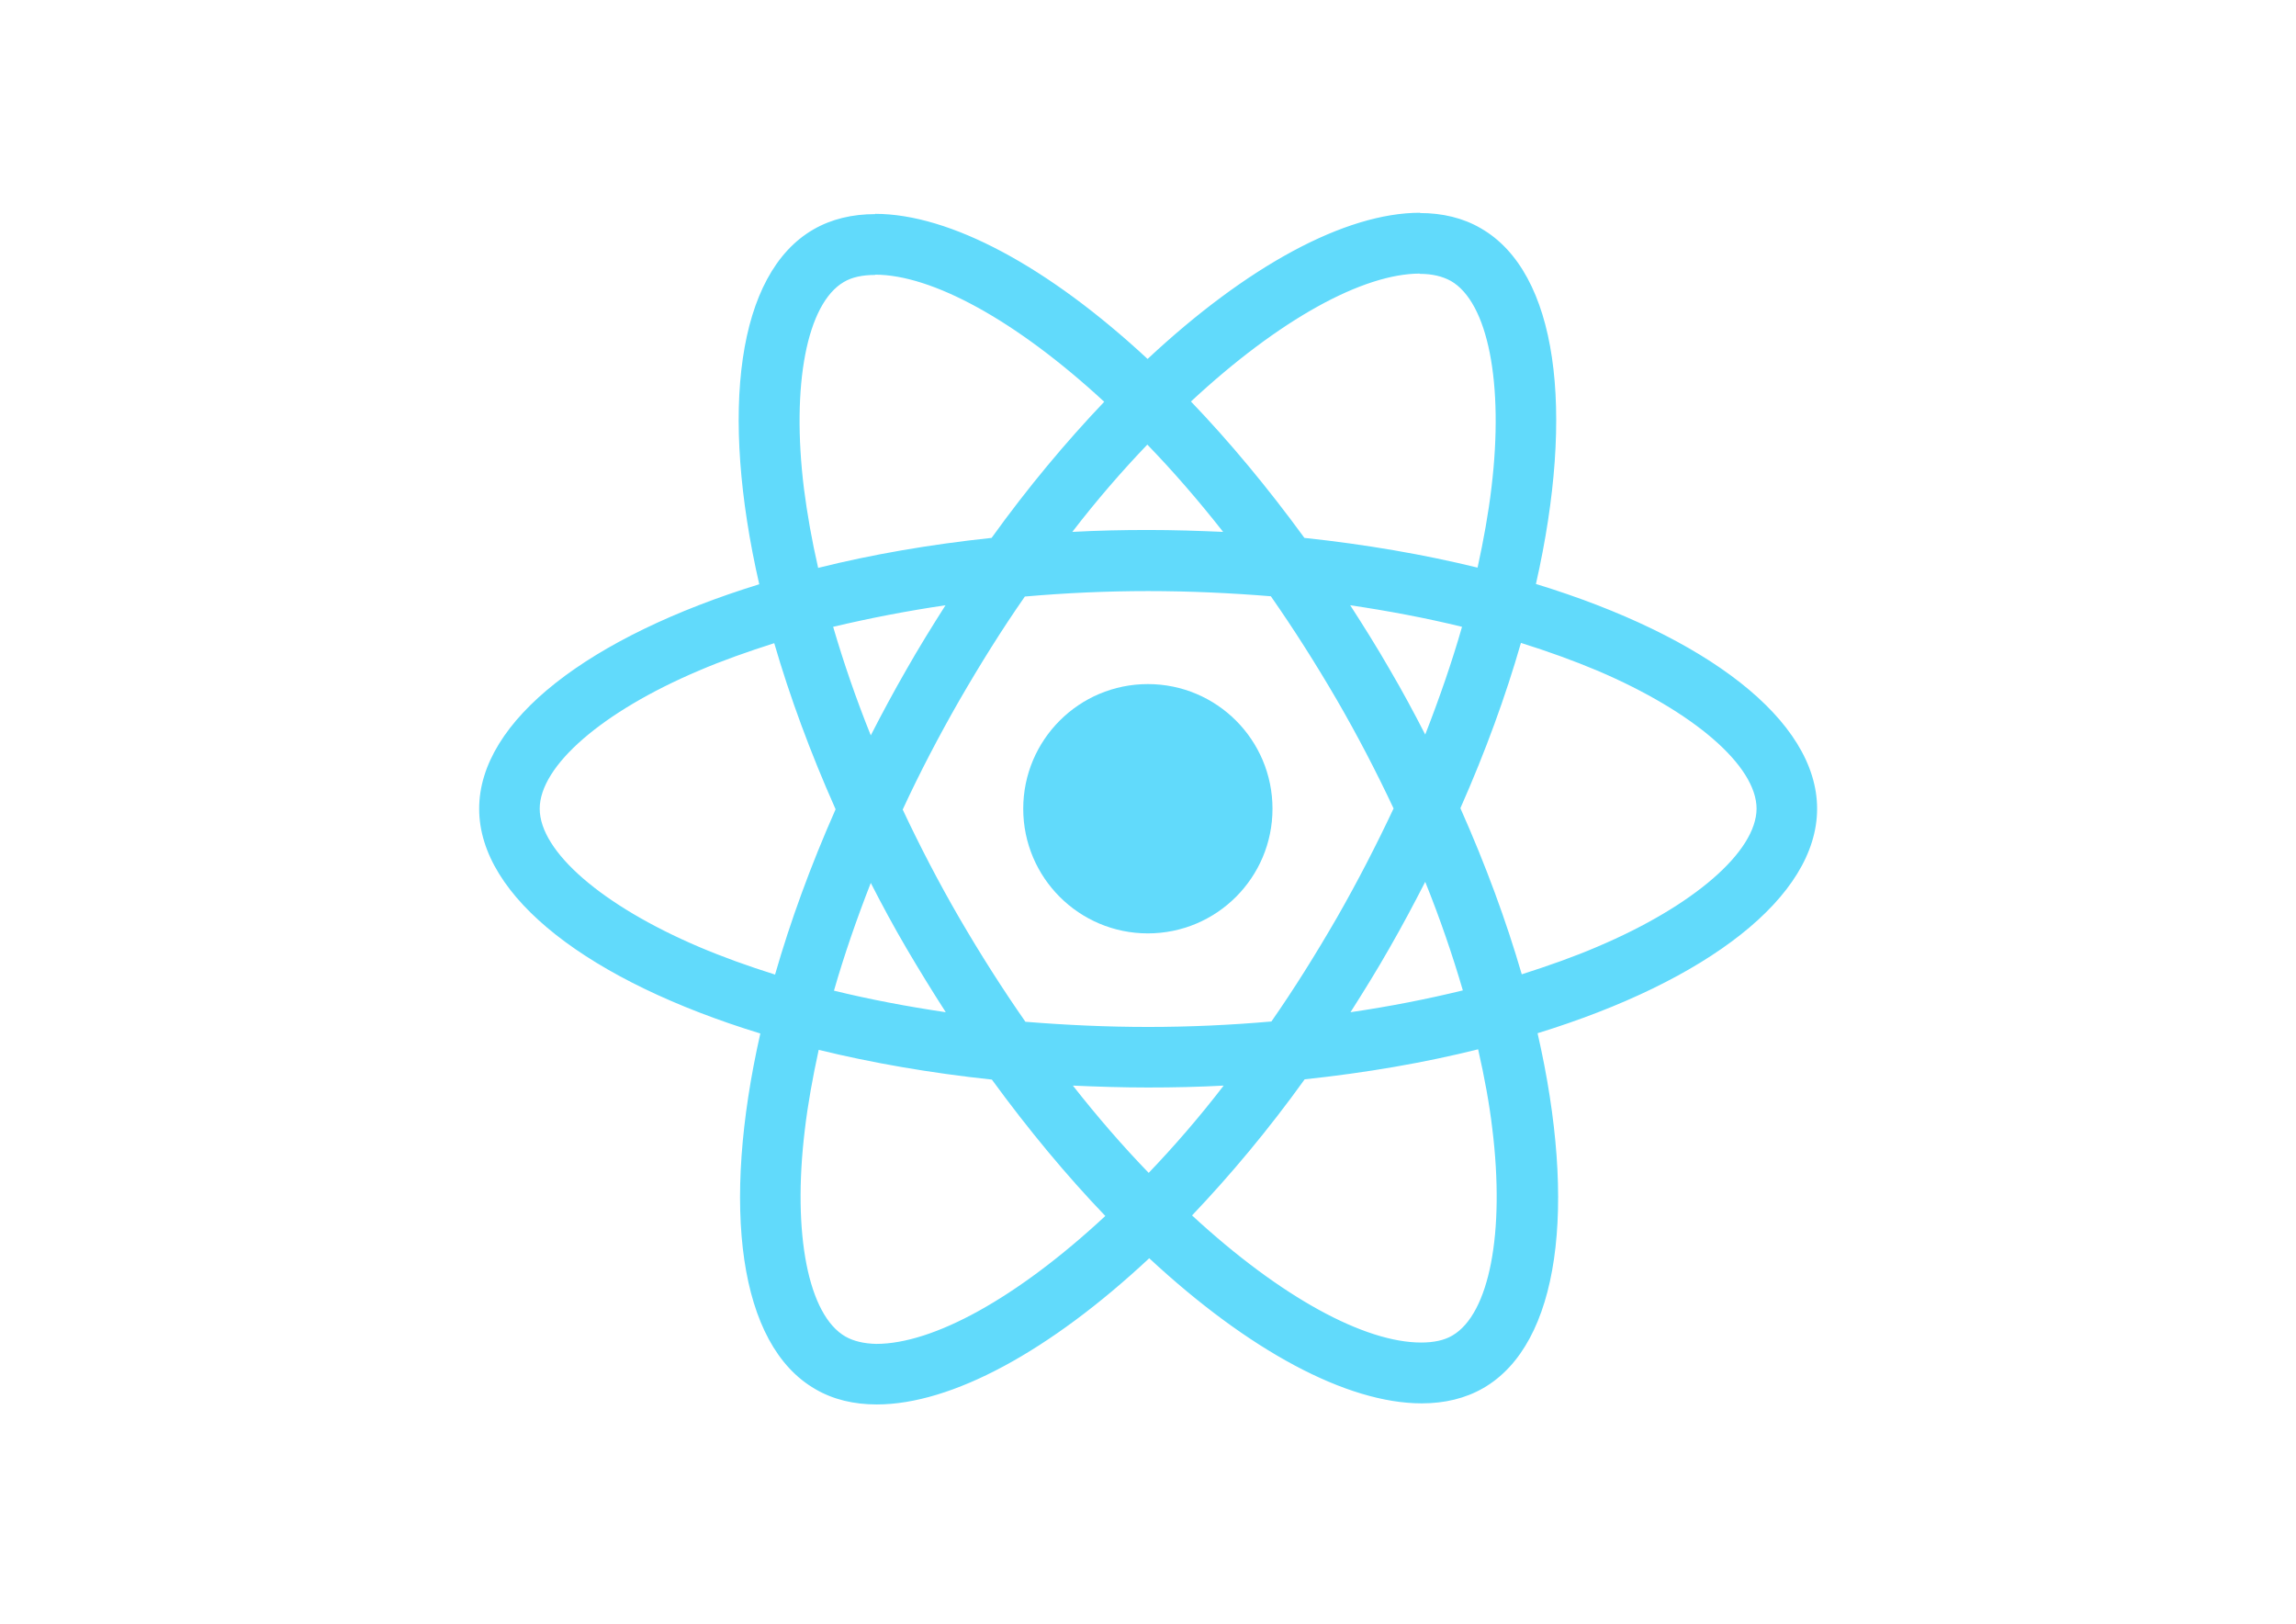
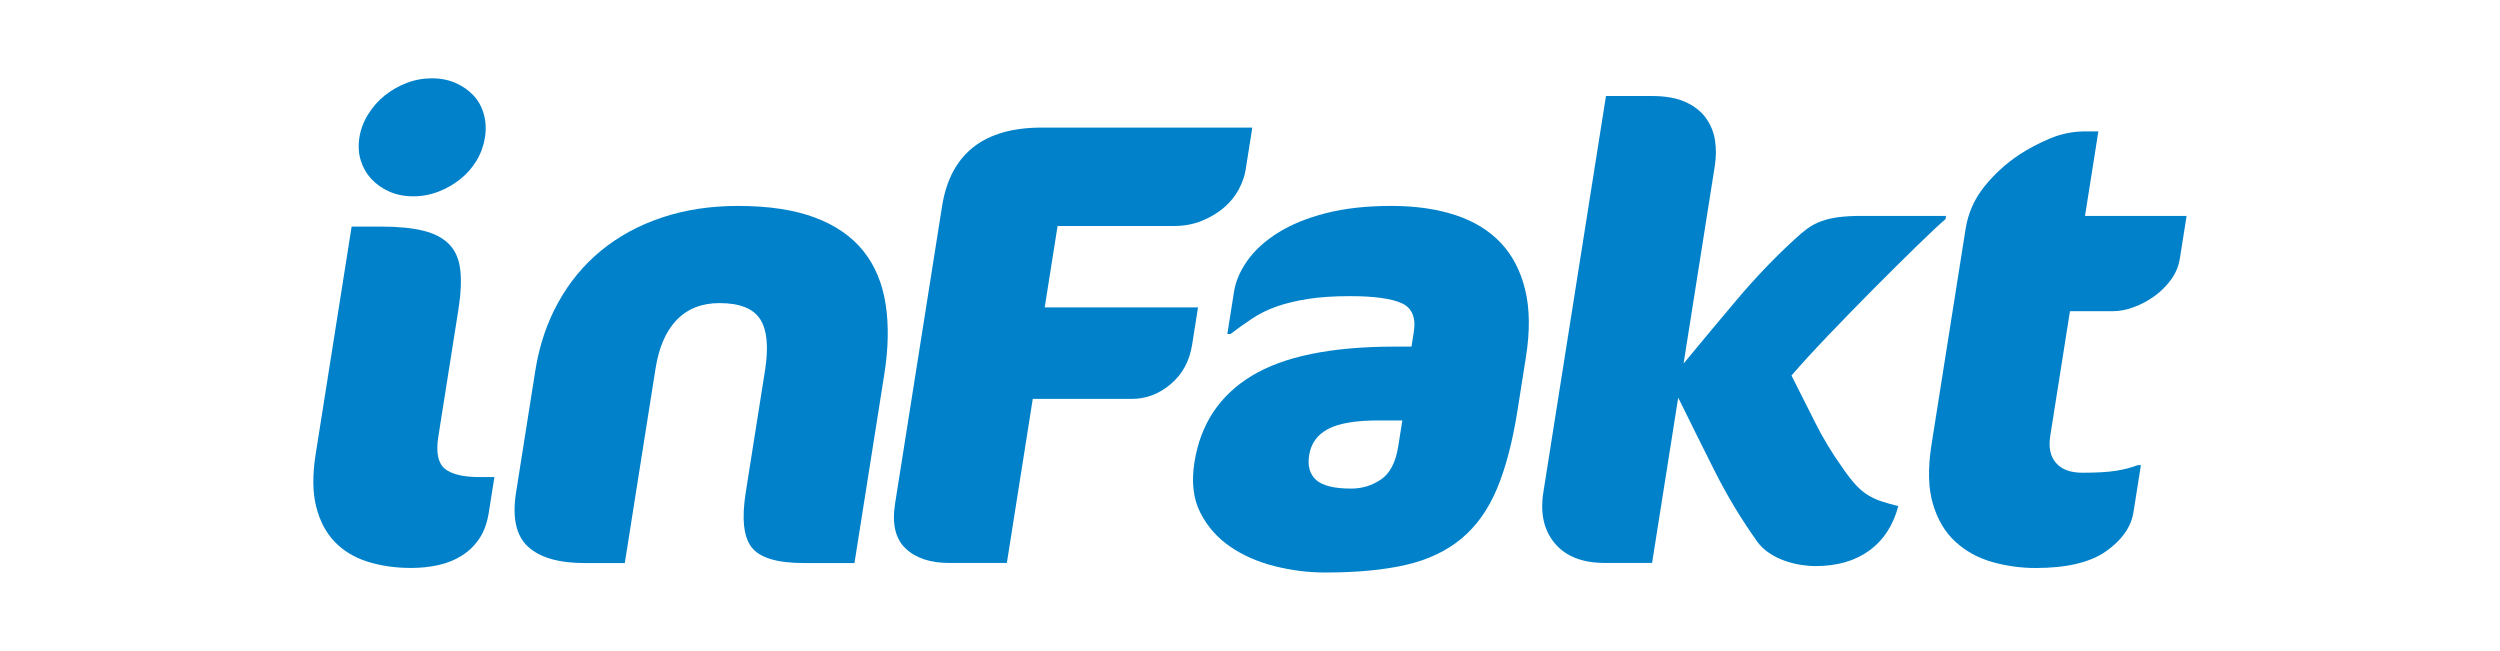
- <svg xmlns="http://www.w3.org/2000/svg" viewBox="0 0 841.9 595.3">
-   <g fill="#61DAFB">
-     <path d="M666.3 296.5c0-32.5-40.7-63.3-103.1-82.4 14.4-63.6 8-114.2-20.2-130.4-6.5-3.8-14.1-5.6-22.4-5.6v22.3c4.6 0 8.3.9 11.4 2.6 13.6 7.8 19.5 37.5 14.9 75.7-1.1 9.4-2.9 19.3-5.1 29.4-19.6-4.8-41-8.5-63.5-10.9-13.5-18.5-27.5-35.3-41.6-50 32.6-30.3 63.2-46.9 84-46.9V78c-27.5 0-63.5 19.6-99.9 53.6-36.4-33.8-72.4-53.2-99.9-53.2v22.3c20.7 0 51.4 16.5 84 46.6-14 14.7-28 31.4-41.3 49.9-22.6 2.4-44 6.1-63.6 11-2.3-10-4-19.7-5.2-29-4.7-38.2 1.1-67.9 14.6-75.8 3-1.8 6.9-2.6 11.5-2.6V78.5c-8.4 0-16 1.8-22.6 5.6-28.1 16.2-34.4 66.7-19.9 130.1-62.2 19.2-102.7 49.9-102.7 82.3 0 32.5 40.7 63.3 103.1 82.4-14.4 63.6-8 114.2 20.2 130.4 6.5 3.8 14.1 5.6 22.5 5.6 27.5 0 63.5-19.6 99.9-53.6 36.4 33.8 72.4 53.2 99.9 53.2 8.4 0 16-1.8 22.6-5.6 28.1-16.2 34.4-66.7 19.9-130.1 62-19.1 102.5-49.9 102.5-82.3zm-130.2-66.7c-3.7 12.9-8.3 26.2-13.5 39.5-4.1-8-8.4-16-13.1-24-4.6-8-9.5-15.8-14.4-23.4 14.2 2.1 27.9 4.7 41 7.9zm-45.8 106.5c-7.8 13.5-15.8 26.3-24.1 38.2-14.9 1.3-30 2-45.2 2-15.1 0-30.2-.7-45-1.9-8.3-11.9-16.4-24.6-24.2-38-7.6-13.1-14.5-26.4-20.8-39.8 6.2-13.4 13.2-26.8 20.7-39.9 7.8-13.5 15.8-26.3 24.1-38.2 14.9-1.3 30-2 45.2-2 15.1 0 30.2.7 45 1.9 8.3 11.9 16.4 24.6 24.2 38 7.6 13.1 14.5 26.4 20.8 39.8-6.3 13.4-13.2 26.8-20.7 39.9zm32.3-13c5.4 13.4 10 26.8 13.8 39.8-13.1 3.2-26.9 5.9-41.2 8 4.9-7.7 9.8-15.6 14.4-23.7 4.6-8 8.9-16.1 13-24.1zM421.2 430c-9.3-9.6-18.6-20.3-27.8-32 9 .4 18.2.7 27.5.7 9.4 0 18.7-.2 27.8-.7-9 11.7-18.3 22.4-27.5 32zm-74.4-58.9c-14.2-2.1-27.9-4.7-41-7.9 3.7-12.9 8.3-26.2 13.5-39.5 4.1 8 8.4 16 13.1 24 4.7 8 9.5 15.8 14.4 23.4zM420.7 163c9.3 9.6 18.6 20.3 27.8 32-9-.4-18.2-.7-27.5-.7-9.4 0-18.7.2-27.8.7 9-11.7 18.3-22.4 27.5-32zm-74 58.9c-4.9 7.7-9.8 15.6-14.4 23.7-4.6 8-8.9 16-13 24-5.4-13.4-10-26.8-13.8-39.8 13.1-3.1 26.9-5.8 41.2-7.9zm-90.5 125.2c-35.4-15.1-58.3-34.9-58.3-50.6 0-15.7 22.9-35.6 58.3-50.6 8.6-3.7 18-7 27.7-10.1 5.7 19.6 13.2 40 22.5 60.9-9.2 20.8-16.6 41.1-22.2 60.6-9.9-3.1-19.3-6.5-28-10.2zM310 490c-13.6-7.8-19.5-37.5-14.9-75.7 1.1-9.4 2.9-19.3 5.1-29.4 19.6 4.8 41 8.5 63.5 10.9 13.5 18.5 27.5 35.3 41.6 50-32.6 30.3-63.2 46.9-84 46.9-4.5-.1-8.3-1-11.3-2.7zm237.2-76.2c4.7 38.2-1.1 67.9-14.6 75.8-3 1.8-6.9 2.6-11.5 2.6-20.7 0-51.4-16.5-84-46.6 14-14.7 28-31.4 41.3-49.9 22.6-2.4 44-6.1 63.6-11 2.3 10.1 4.1 19.8 5.2 29.1zm38.5-66.7c-8.6 3.7-18 7-27.7 10.1-5.7-19.6-13.2-40-22.5-60.9 9.2-20.8 16.6-41.1 22.2-60.6 9.9 3.1 19.3 6.5 28.1 10.2 35.4 15.1 58.3 34.9 58.3 50.6-.1 15.7-23 35.6-58.4 50.6zM320.8 78.4z" />
-     <circle cx="420.9" cy="296.5" r="45.7" />
-     <path d="M520.5 78.1z" />
+ <svg xmlns="http://www.w3.org/2000/svg" version="1.1" width="146" height="38" viewBox="0 0 146 38" xml:space="preserve">
+   <defs>
+ </defs>
+   <rect x="0" y="0" width="100%" height="100%" fill="transparent" />
+   <g transform="matrix(1 0 0 1 73 19)" id="aed23d56-af53-44ad-8d9b-2c49ed94ed11">
+     <rect style="stroke: none; stroke-width: 1; stroke-dasharray: none; stroke-linecap: butt; stroke-dashoffset: 0; stroke-linejoin: miter; stroke-miterlimit: 4; fill: rgb(25,12,56); fill-rule: nonzero; opacity: 1; visibility: hidden;" vector-effect="non-scaling-stroke" x="-73" y="-19" rx="0" ry="0" width="146" height="38" />
+   </g>
+   <g transform="matrix(Infinity NaN NaN Infinity 0 0)" id="61d7515a-c461-4594-b183-c7fe28438e44">
+ </g>
+   <g transform="matrix(0.15 0 0 0.15 73 19)">
+     <g style="" vector-effect="non-scaling-stroke">
+       <g transform="matrix(1.33 0 0 -1.33 -329.43 -0.86)" id="path20" clip-path="url(#CLIPPATH_9)">
+         <clipPath id="CLIPPATH_9">
+           <path transform="matrix(1 0 0 1 247.07 -0.65) translate(-512, -384)" id="path14" d="M 0 768 L 1024 768 L 1024 0 L 0 0 Z" stroke-linecap="round" />
+         </clipPath>
+         <path style="stroke: none; stroke-width: 1; stroke-dasharray: none; stroke-linecap: butt; stroke-dashoffset: 0; stroke-linejoin: miter; stroke-miterlimit: 4; fill: rgb(0,129,201); fill-rule: nonzero; opacity: 1;" vector-effect="non-scaling-stroke" transform=" translate(24.87, -55.41)" d="M 0 0 C -0.486 -3.079 -1.416 -5.634 -2.781 -7.665 C -4.149 -9.697 -5.858 -11.359 -7.909 -12.652 C -9.96 -13.945 -12.263 -14.868 -14.812 -15.423 C -17.364 -15.978 -19.994 -16.254 -22.701 -16.254 C -27.382 -16.254 -31.653 -15.636 -35.522 -14.407 C -39.392 -13.178 -42.595 -11.238 -45.132 -8.589 C -47.669 -5.942 -49.469 -2.525 -50.531 1.662 C -51.595 5.847 -51.648 10.958 -50.694 16.993 L -40.16 83.67 L -31.479 83.67 C -26.556 83.67 -22.462 83.27 -19.201 82.47 C -15.942 81.668 -13.412 80.346 -11.608 78.499 C -9.809 76.652 -8.725 74.159 -8.358 71.019 C -7.994 67.878 -8.169 64.028 -8.889 59.475 L -14.784 22.164 C -15.503 17.607 -14.886 14.499 -12.933 12.837 C -10.979 11.175 -7.541 10.343 -2.614 10.343 L 1.634 10.343 z M -1.121 109.806 C -1.508 107.356 -2.328 105.09 -3.581 103.007 C -4.834 100.923 -6.412 99.116 -8.316 97.587 C -10.22 96.057 -12.353 94.831 -14.715 93.914 C -17.076 92.995 -19.549 92.536 -22.136 92.536 C -24.722 92.536 -27.05 92.995 -29.121 93.914 C -31.193 94.831 -32.938 96.057 -34.359 97.587 C -35.78 99.116 -36.819 100.923 -37.474 103.007 C -38.132 105.09 -38.264 107.356 -37.877 109.806 C -37.51 112.132 -36.666 114.369 -35.34 116.513 C -34.018 118.655 -32.402 120.493 -30.498 122.022 C -28.595 123.552 -26.461 124.778 -24.1 125.697 C -21.738 126.614 -19.264 127.076 -16.678 127.076 C -14.092 127.076 -11.765 126.614 -9.693 125.697 C -7.622 124.778 -5.875 123.552 -4.455 122.022 C -3.034 120.493 -2.032 118.655 -1.447 116.513 C -0.862 114.369 -0.753 112.132 -1.121 109.806" stroke-linecap="round" />
+       </g>
+       <g transform="matrix(1.33 0 0 -1.33 -213.68 23.03)" id="path24" clip-path="url(#CLIPPATH_10)">
+         <clipPath id="CLIPPATH_10">
+           <path transform="matrix(1 0 0 1 160.26 17.27) translate(-512, -384)" id="path14" d="M 0 768 L 1024 768 L 1024 0 L 0 0 Z" stroke-linecap="round" />
+         </clipPath>
+         <path style="stroke: none; stroke-width: 1; stroke-dasharray: none; stroke-linecap: butt; stroke-dashoffset: 0; stroke-linejoin: miter; stroke-miterlimit: 4; fill: rgb(0,129,201); fill-rule: nonzero; opacity: 1;" vector-effect="non-scaling-stroke" transform=" translate(30.1, -52.27)" d="M 0 0 C -7.757 0 -12.847 1.506 -15.261 4.525 C -17.681 7.541 -18.275 12.93 -17.049 20.687 L -11.417 56.334 C -10.328 63.229 -10.798 68.248 -12.825 71.388 C -14.854 74.528 -18.822 76.098 -24.733 76.098 C -29.905 76.098 -34.073 74.465 -37.234 71.203 C -40.4 67.939 -42.475 63.169 -43.467 56.889 L -52.456 0 L -64.277 0 C -71.789 0 -77.293 1.599 -80.788 4.803 C -84.285 8.003 -85.448 13.299 -84.281 20.687 L -78.649 56.334 C -77.5 63.599 -75.287 70.216 -72.002 76.19 C -68.721 82.162 -64.531 87.241 -59.436 91.428 C -54.342 95.613 -48.414 98.845 -41.65 101.125 C -34.889 103.403 -27.442 104.542 -19.315 104.542 C -10.328 104.542 -2.812 103.403 3.232 101.125 C 9.273 98.845 13.994 95.584 17.386 91.336 C 20.778 87.087 22.945 81.916 23.893 75.821 C 24.837 69.726 24.718 62.921 23.531 55.411 L 14.776 0 Z" stroke-linecap="round" />
+       </g>
+       <g transform="matrix(1.33 0 0 -1.33 -68.87 7.76)" id="path28" clip-path="url(#CLIPPATH_11)">
+         <clipPath id="CLIPPATH_11">
+           <path transform="matrix(1 0 0 1 51.66 5.82) translate(-512, -384)" id="path14" d="M 0 768 L 1024 768 L 1024 0 L 0 0 Z" stroke-linecap="round" />
+         </clipPath>
+         <path style="stroke: none; stroke-width: 1; stroke-dasharray: none; stroke-linecap: butt; stroke-dashoffset: 0; stroke-linejoin: miter; stroke-miterlimit: 4; fill: rgb(0,129,201); fill-rule: nonzero; opacity: 1;" vector-effect="non-scaling-stroke" transform=" translate(50.5, 51.35)" d="M 0 0 C -0.292 -1.847 -0.962 -3.758 -2.012 -5.726 C -3.063 -7.697 -4.479 -9.451 -6.261 -10.99 C -8.046 -12.531 -10.189 -13.824 -12.692 -14.868 C -15.199 -15.917 -17.99 -16.438 -21.067 -16.438 L -55.049 -16.438 L -58.814 -40.266 L -13.934 -40.266 L -15.656 -51.163 C -16.415 -55.965 -18.5 -59.814 -21.913 -62.707 C -25.326 -65.602 -29.126 -67.047 -33.311 -67.047 L -62.31 -67.047 L -69.897 -115.07 L -86.8 -115.07 C -92.315 -115.07 -96.565 -113.656 -99.546 -110.822 C -102.527 -107.991 -103.551 -103.619 -102.616 -97.708 L -88.872 -10.713 C -86.44 4.679 -76.71 12.375 -59.683 12.375 L 1.956 12.375 Z" stroke-linecap="round" />
+       </g>
+       <g transform="matrix(1.33 0 0 -1.33 43.19 24.87)" id="path32" clip-path="url(#CLIPPATH_12)">
+         <clipPath id="CLIPPATH_12">
+           <path transform="matrix(1 0 0 1 -32.39 18.66) translate(-512, -384)" id="path14" d="M 0 768 L 1024 768 L 1024 0 L 0 0 Z" stroke-linecap="round" />
+         </clipPath>
+         <path style="stroke: none; stroke-width: 1; stroke-dasharray: none; stroke-linecap: butt; stroke-dashoffset: 0; stroke-linejoin: miter; stroke-miterlimit: 4; fill: rgb(0,129,201); fill-rule: nonzero; opacity: 1;" vector-effect="non-scaling-stroke" transform=" translate(12.12, -9.14)" d="M 0 0 L -7.019 0 C -13.668 0 -18.572 -0.831 -21.727 -2.493 C -24.884 -4.156 -26.734 -6.713 -27.278 -10.159 C -27.785 -13.362 -27.092 -15.792 -25.199 -17.454 C -23.309 -19.117 -19.898 -19.948 -14.973 -19.948 C -11.771 -19.948 -8.86 -19.057 -6.237 -17.271 C -3.617 -15.486 -1.936 -12.254 -1.196 -7.573 z M 33.714 2.955 C 32.255 -6.28 30.242 -13.945 27.68 -20.04 C 25.115 -26.136 21.636 -31.001 17.247 -34.632 C 12.855 -38.266 7.432 -40.819 0.982 -42.298 C -5.471 -43.774 -13.313 -44.514 -22.547 -44.514 C -27.475 -44.514 -32.396 -43.899 -37.311 -42.673 C -42.227 -41.446 -46.577 -39.544 -50.353 -36.964 C -54.133 -34.384 -57.058 -31.067 -59.125 -27.017 C -61.195 -22.964 -61.772 -18.052 -60.86 -12.28 C -59.094 -1.105 -53.513 7.336 -44.114 13.044 C -34.717 18.753 -20.781 21.61 -2.311 21.61 L 2.676 21.61 L 3.355 25.913 C 4.025 30.15 2.835 32.956 -0.209 34.329 C -3.257 35.7 -8.288 36.386 -15.307 36.386 C -20.109 36.386 -24.248 36.11 -27.721 35.556 C -31.197 35.001 -34.236 34.263 -36.845 33.339 C -39.455 32.415 -41.824 31.244 -43.956 29.83 C -46.091 28.412 -48.205 26.903 -50.304 25.305 L -51.228 25.305 L -49.273 37.68 C -48.787 40.756 -47.474 43.803 -45.335 46.822 C -43.196 49.838 -40.213 52.548 -36.386 54.949 C -32.561 57.351 -27.887 59.258 -22.367 60.675 C -16.851 62.089 -10.459 62.799 -3.191 62.799 C 3.827 62.799 10.059 61.905 15.502 60.121 C 20.945 58.335 25.381 55.625 28.81 51.994 C 32.236 48.36 34.623 43.774 35.963 38.234 C 37.305 32.693 37.381 26.164 36.195 18.655 z" stroke-linecap="round" />
+       </g>
+       <g transform="matrix(1.33 0 0 -1.33 192.38 2.22)" id="path36" clip-path="url(#CLIPPATH_13)">
+         <clipPath id="CLIPPATH_13">
+           <path transform="matrix(1 0 0 1 -144.28 1.66) translate(-512, -384)" id="path14" d="M 0 768 L 1024 768 L 1024 0 L 0 0 Z" stroke-linecap="round" />
+         </clipPath>
+         <path style="stroke: none; stroke-width: 1; stroke-dasharray: none; stroke-linecap: butt; stroke-dashoffset: 0; stroke-linejoin: miter; stroke-miterlimit: 4; fill: rgb(0,129,201); fill-rule: nonzero; opacity: 1;" vector-effect="non-scaling-stroke" transform=" translate(-26.96, 68.8)" d="M 0 0 C 3.939 0 7.203 -0.586 9.789 -1.755 C 12.374 -2.927 14.371 -4.497 15.787 -6.465 C 17.198 -8.437 18.085 -10.621 18.444 -13.022 C 18.805 -15.423 18.779 -17.917 18.371 -20.503 L 9.236 -78.315 C 14.414 -72.035 19.654 -65.754 24.958 -59.475 C 30.259 -53.195 35.861 -47.348 41.768 -41.928 C 43.07 -40.699 44.313 -39.651 45.496 -38.789 C 46.677 -37.928 48.021 -37.218 49.525 -36.665 C 51.027 -36.11 52.723 -35.711 54.609 -35.464 C 56.496 -35.218 58.793 -35.094 61.502 -35.094 L 86.068 -35.094 L 85.922 -36.018 C 84.066 -37.62 81.211 -40.298 77.357 -44.052 C 73.5 -47.81 69.338 -51.934 64.874 -56.428 C 60.406 -60.924 55.996 -65.449 51.646 -70.003 C 47.293 -74.56 43.684 -78.5 40.82 -81.824 C 43.075 -86.257 45.371 -90.814 47.712 -95.492 C 50.049 -100.173 52.684 -104.542 55.613 -108.607 C 57.11 -110.823 58.465 -112.578 59.676 -113.871 C 60.887 -115.164 62.111 -116.179 63.351 -116.917 C 64.588 -117.657 65.881 -118.243 67.229 -118.672 C 68.575 -119.105 70.197 -119.568 72.09 -120.058 C 70.578 -125.723 67.738 -130.064 63.568 -133.08 C 59.397 -136.098 54.172 -137.605 47.893 -137.605 C 46.535 -137.605 45.078 -137.48 43.518 -137.236 C 41.955 -136.988 40.387 -136.589 38.813 -136.035 C 37.238 -135.48 35.752 -134.742 34.36 -133.818 C 32.965 -132.894 31.813 -131.818 30.9 -130.585 C 26.162 -123.937 22.014 -117.074 18.454 -109.992 C 14.891 -102.912 11.296 -95.677 7.661 -88.289 L 0.016 -136.681 L -13.838 -136.681 C -20.365 -136.681 -25.236 -134.773 -28.447 -130.956 C -31.664 -127.14 -32.783 -122.154 -31.811 -115.994 L -13.483 0 Z" stroke-linecap="round" />
+       </g>
+       <g transform="matrix(1.33 0 0 -1.33 314.5 9.48)" id="path40" clip-path="url(#CLIPPATH_14)">
+         <clipPath id="CLIPPATH_14">
+           <path transform="matrix(1 0 0 1 -235.88 7.11) translate(-512, -384)" id="path14" d="M 0 768 L 1024 768 L 1024 0 L 0 0 Z" stroke-linecap="round" />
+         </clipPath>
+         <path style="stroke: none; stroke-width: 1; stroke-dasharray: none; stroke-linecap: butt; stroke-dashoffset: 0; stroke-linejoin: miter; stroke-miterlimit: 4; fill: rgb(0,129,201); fill-rule: nonzero; opacity: 1;" vector-effect="non-scaling-stroke" transform=" translate(-27, 35.28)" d="M 0 0 C 0.738 4.678 2.57 8.834 5.495 12.467 C 8.421 16.099 11.822 19.209 15.7 21.795 C 18.32 23.518 21.293 25.088 24.613 26.505 C 27.932 27.919 31.45 28.629 35.163 28.629 L 38.877 28.629 L 34.967 3.879 L 64.703 3.879 L 62.735 -8.58 C 62.383 -10.811 61.535 -12.857 60.197 -14.716 C 58.854 -16.574 57.246 -18.187 55.369 -19.55 C 53.491 -20.912 51.473 -21.997 49.314 -22.802 C 47.154 -23.61 45.088 -24.011 43.12 -24.011 L 30.561 -24.011 L 24.799 -60.481 C 24.257 -63.904 24.822 -66.563 26.494 -68.456 C 28.163 -70.349 30.723 -71.296 34.172 -71.296 C 38.356 -71.296 41.619 -71.11 43.957 -70.741 C 46.291 -70.372 48.443 -69.817 50.406 -69.079 L 51.33 -69.079 L 49.158 -82.822 C 48.473 -87.163 45.807 -90.976 41.164 -94.259 C 36.519 -97.544 29.641 -99.186 20.529 -99.186 C 16.201 -99.186 11.965 -98.6 7.817 -97.431 C 3.668 -96.263 0.08 -94.291 -2.948 -91.521 C -5.977 -88.75 -8.179 -85.056 -9.553 -80.438 C -10.93 -75.821 -11.061 -70.003 -9.951 -62.983 z" stroke-linecap="round" />
+       </g>
+     </g>
  </g>
</svg>
